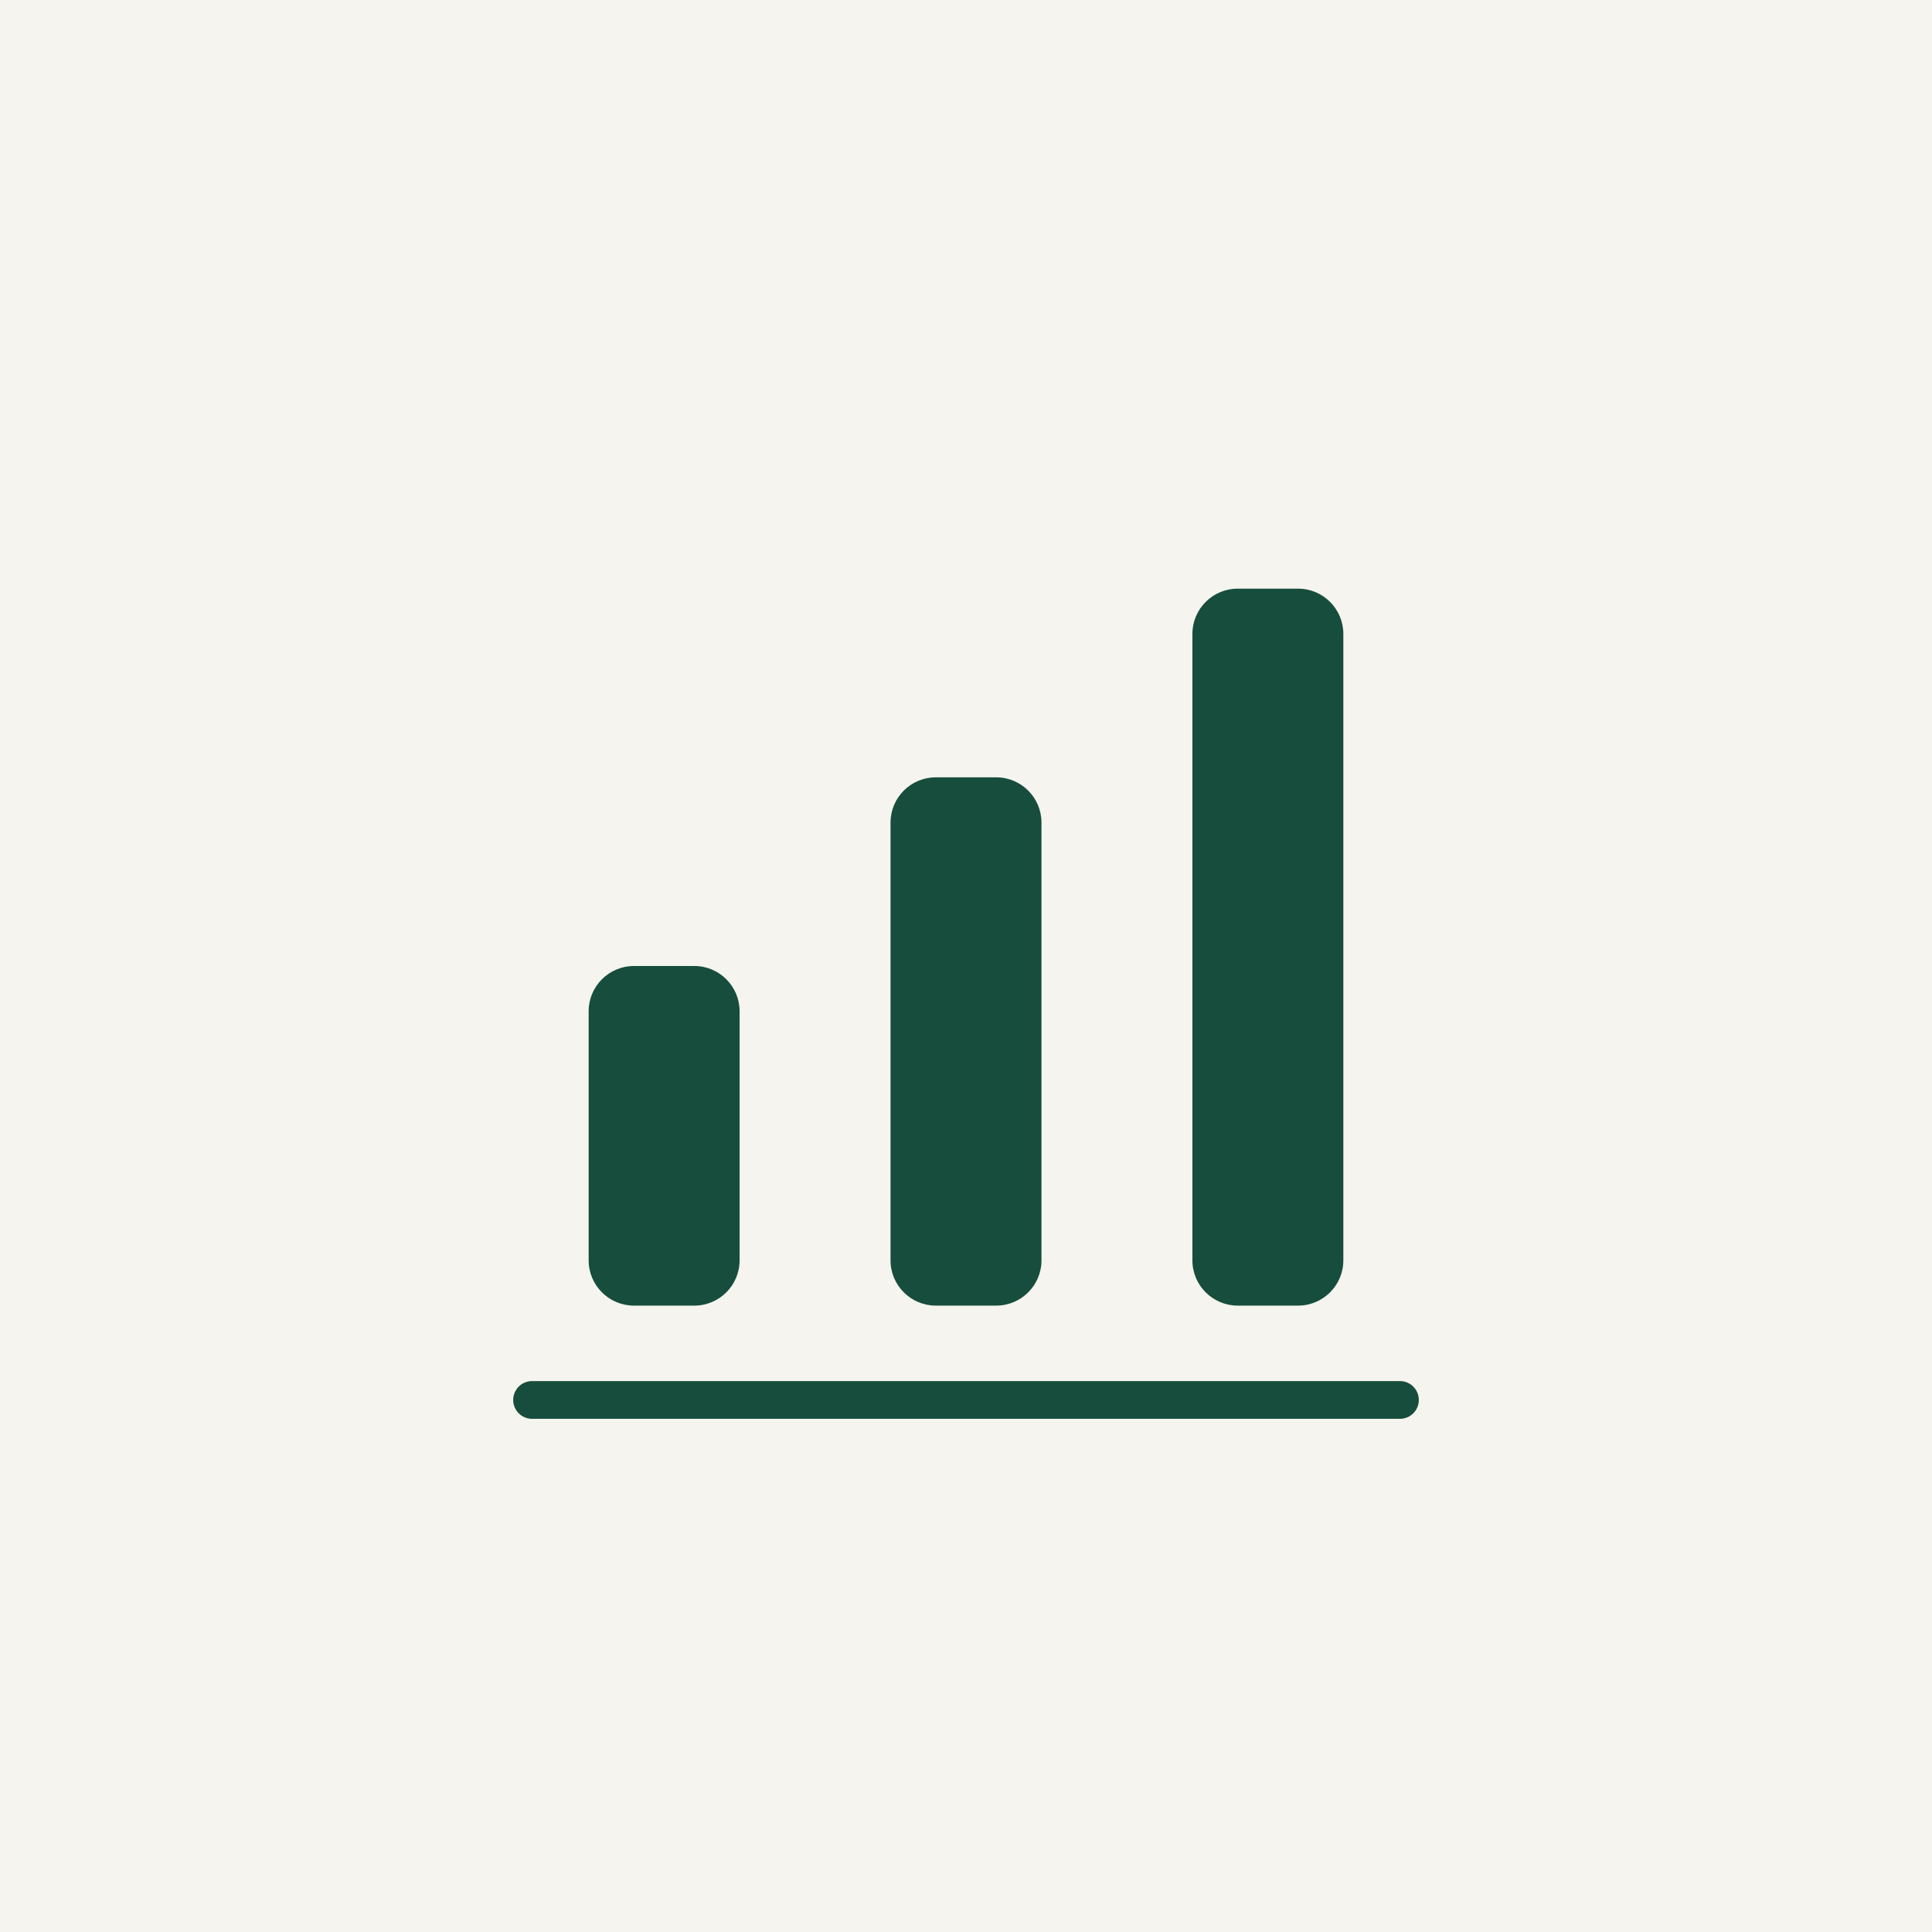
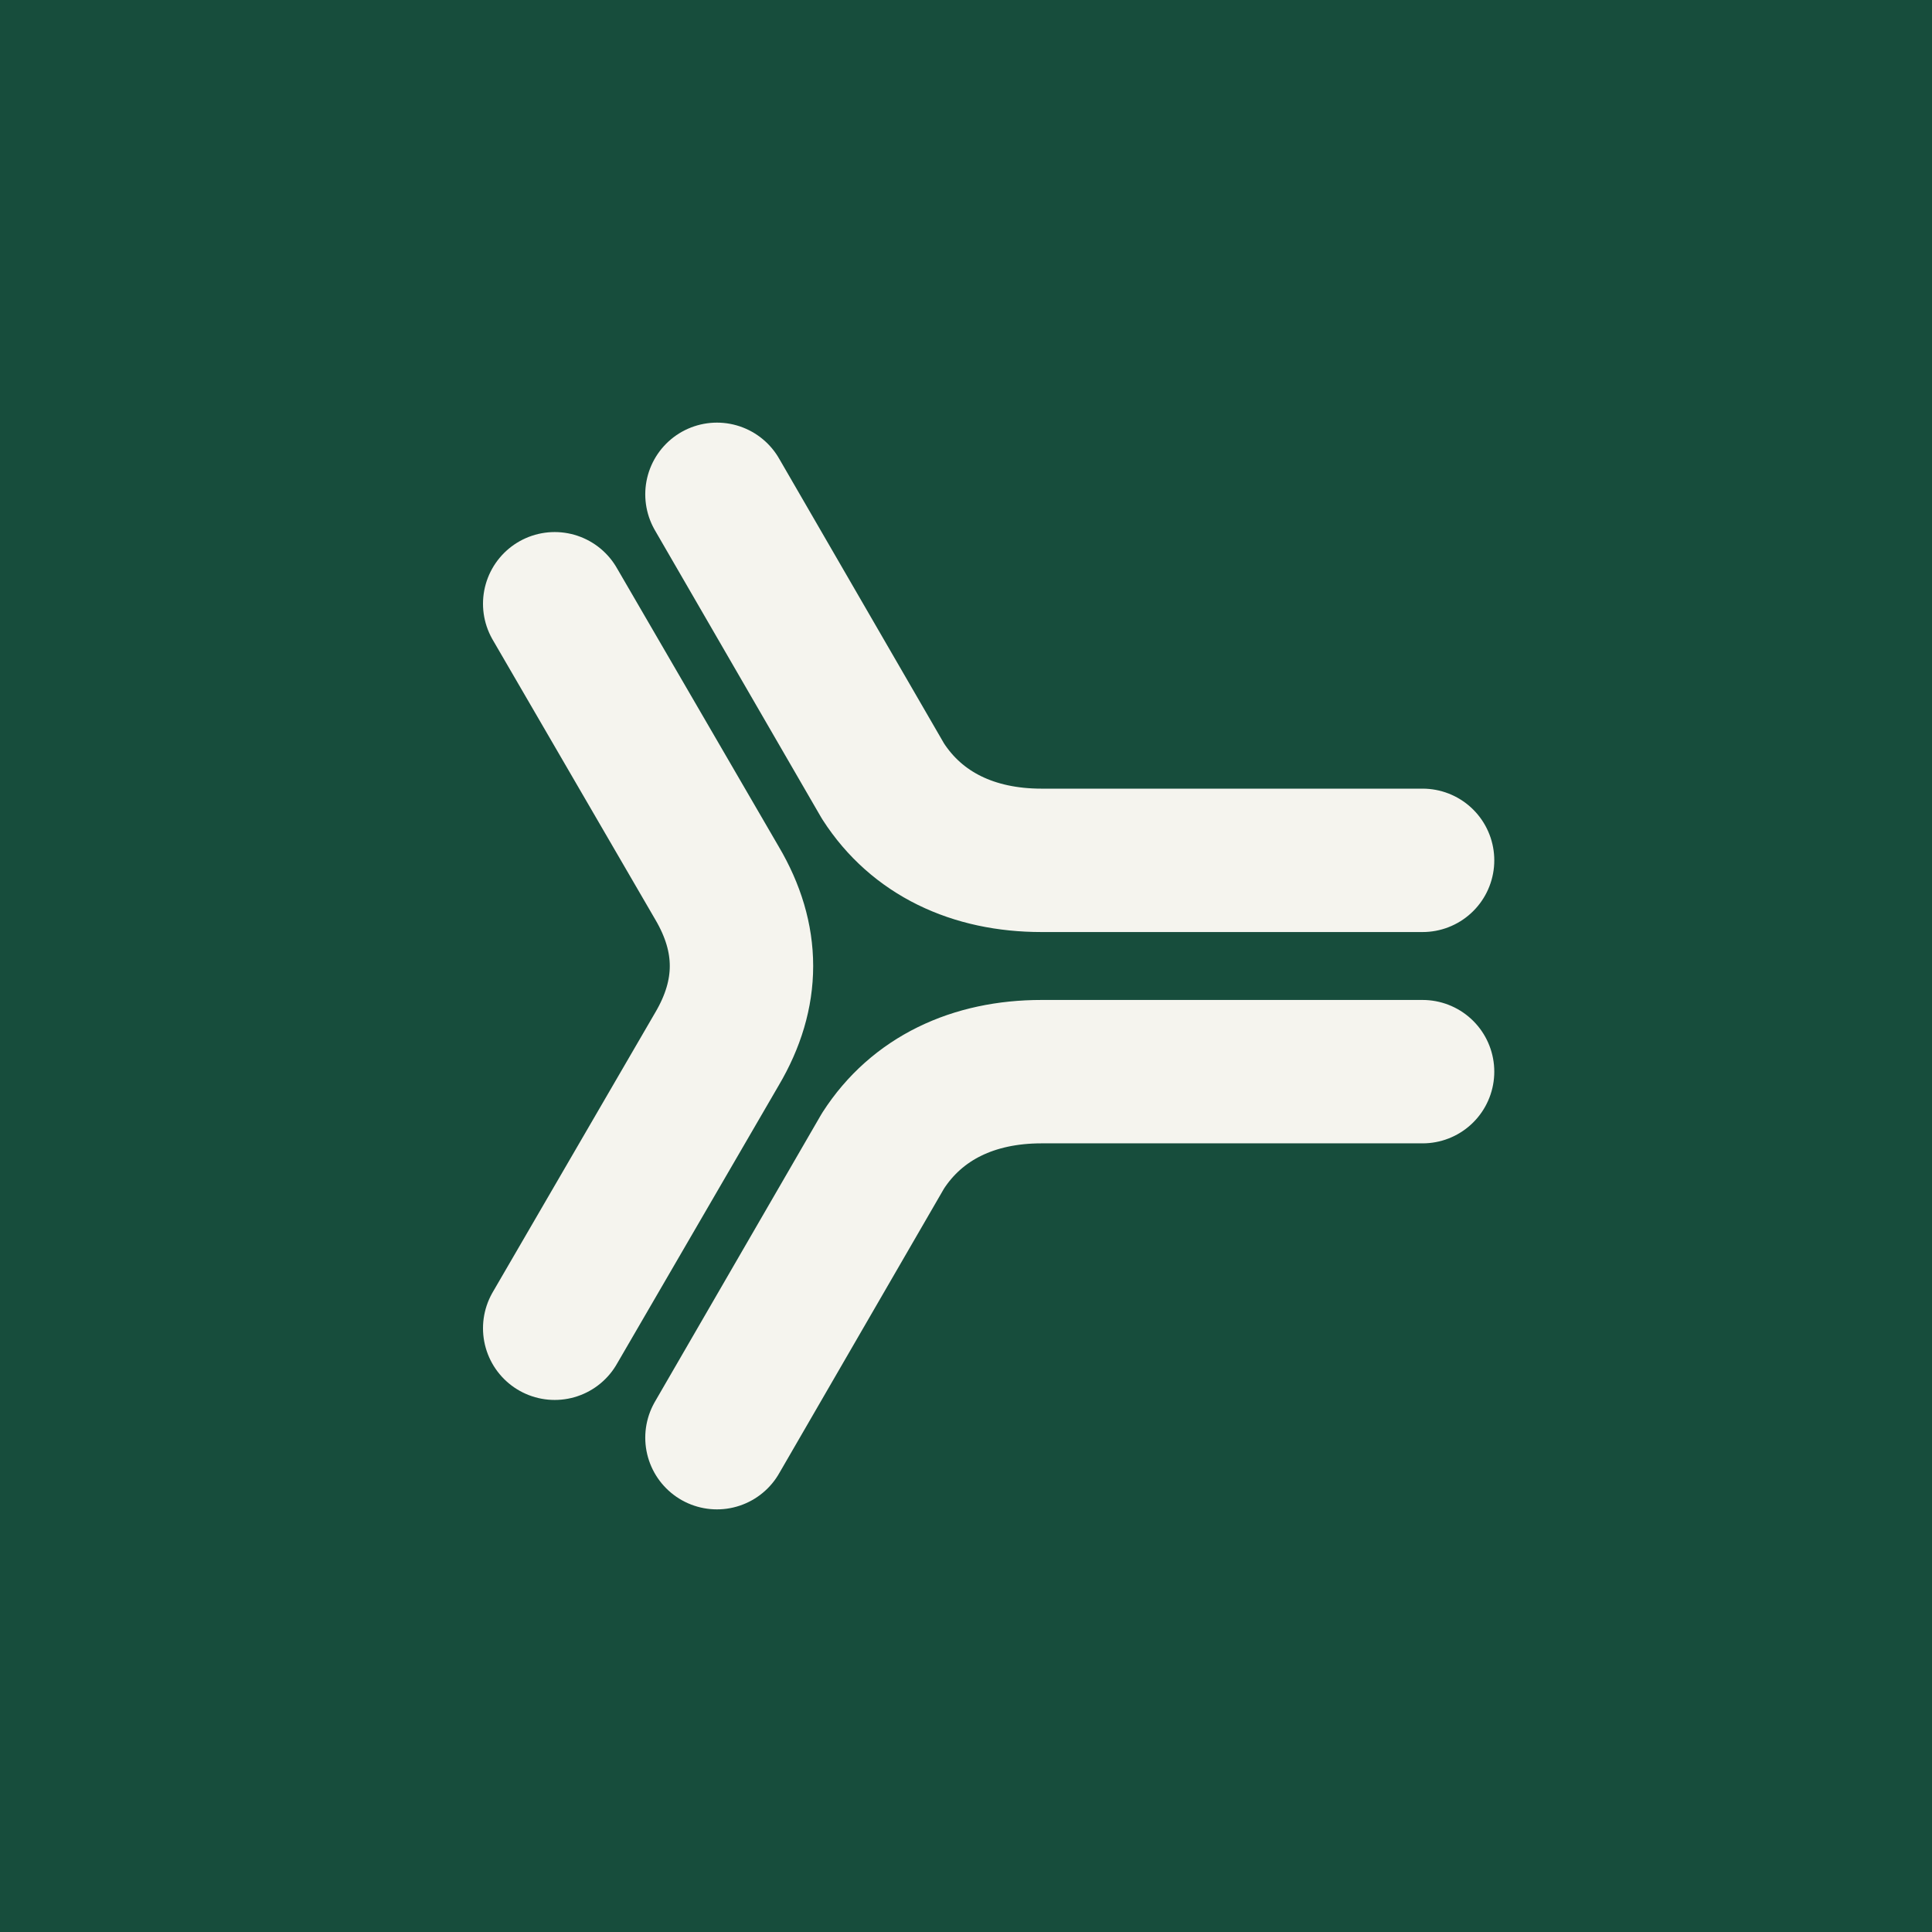
<svg xmlns="http://www.w3.org/2000/svg" viewBox="0 0 512 512">
-   <rect width="512" height="512" fill="#F5F4EE" />
+   <rect width="512" height="512" fill="#174D3C" />
  <g transform="translate(96 96) scale(10)">
-     <g fill="#174D3C">
-       <rect x="6" y="16" width="4" height="9" rx="1.2" />
-       <rect x="14" y="11" width="4" height="14" rx="1.2" />
-       <rect x="22" y="6" width="4" height="19" rx="1.2" />
-     </g>
-     <path d="M4.5 27.5h23" stroke="#174D3C" stroke-linecap="round" />
+     <path d="M9.4 3.5 13.8 11.1C14.7 12.5 16.2 13.2 18 13.2H28.1M9.4 28.5 13.8 20.9C14.7 19.5 16.2 18.8 18 18.8H28.1M5.1 6.4 9.4 13.8Q10.7 16 9.4 18.2L5.1 25.6" fill="none" stroke="#F5F4EE" stroke-width="3.8" stroke-linecap="round" stroke-linejoin="round" />
  </g>
</svg>
